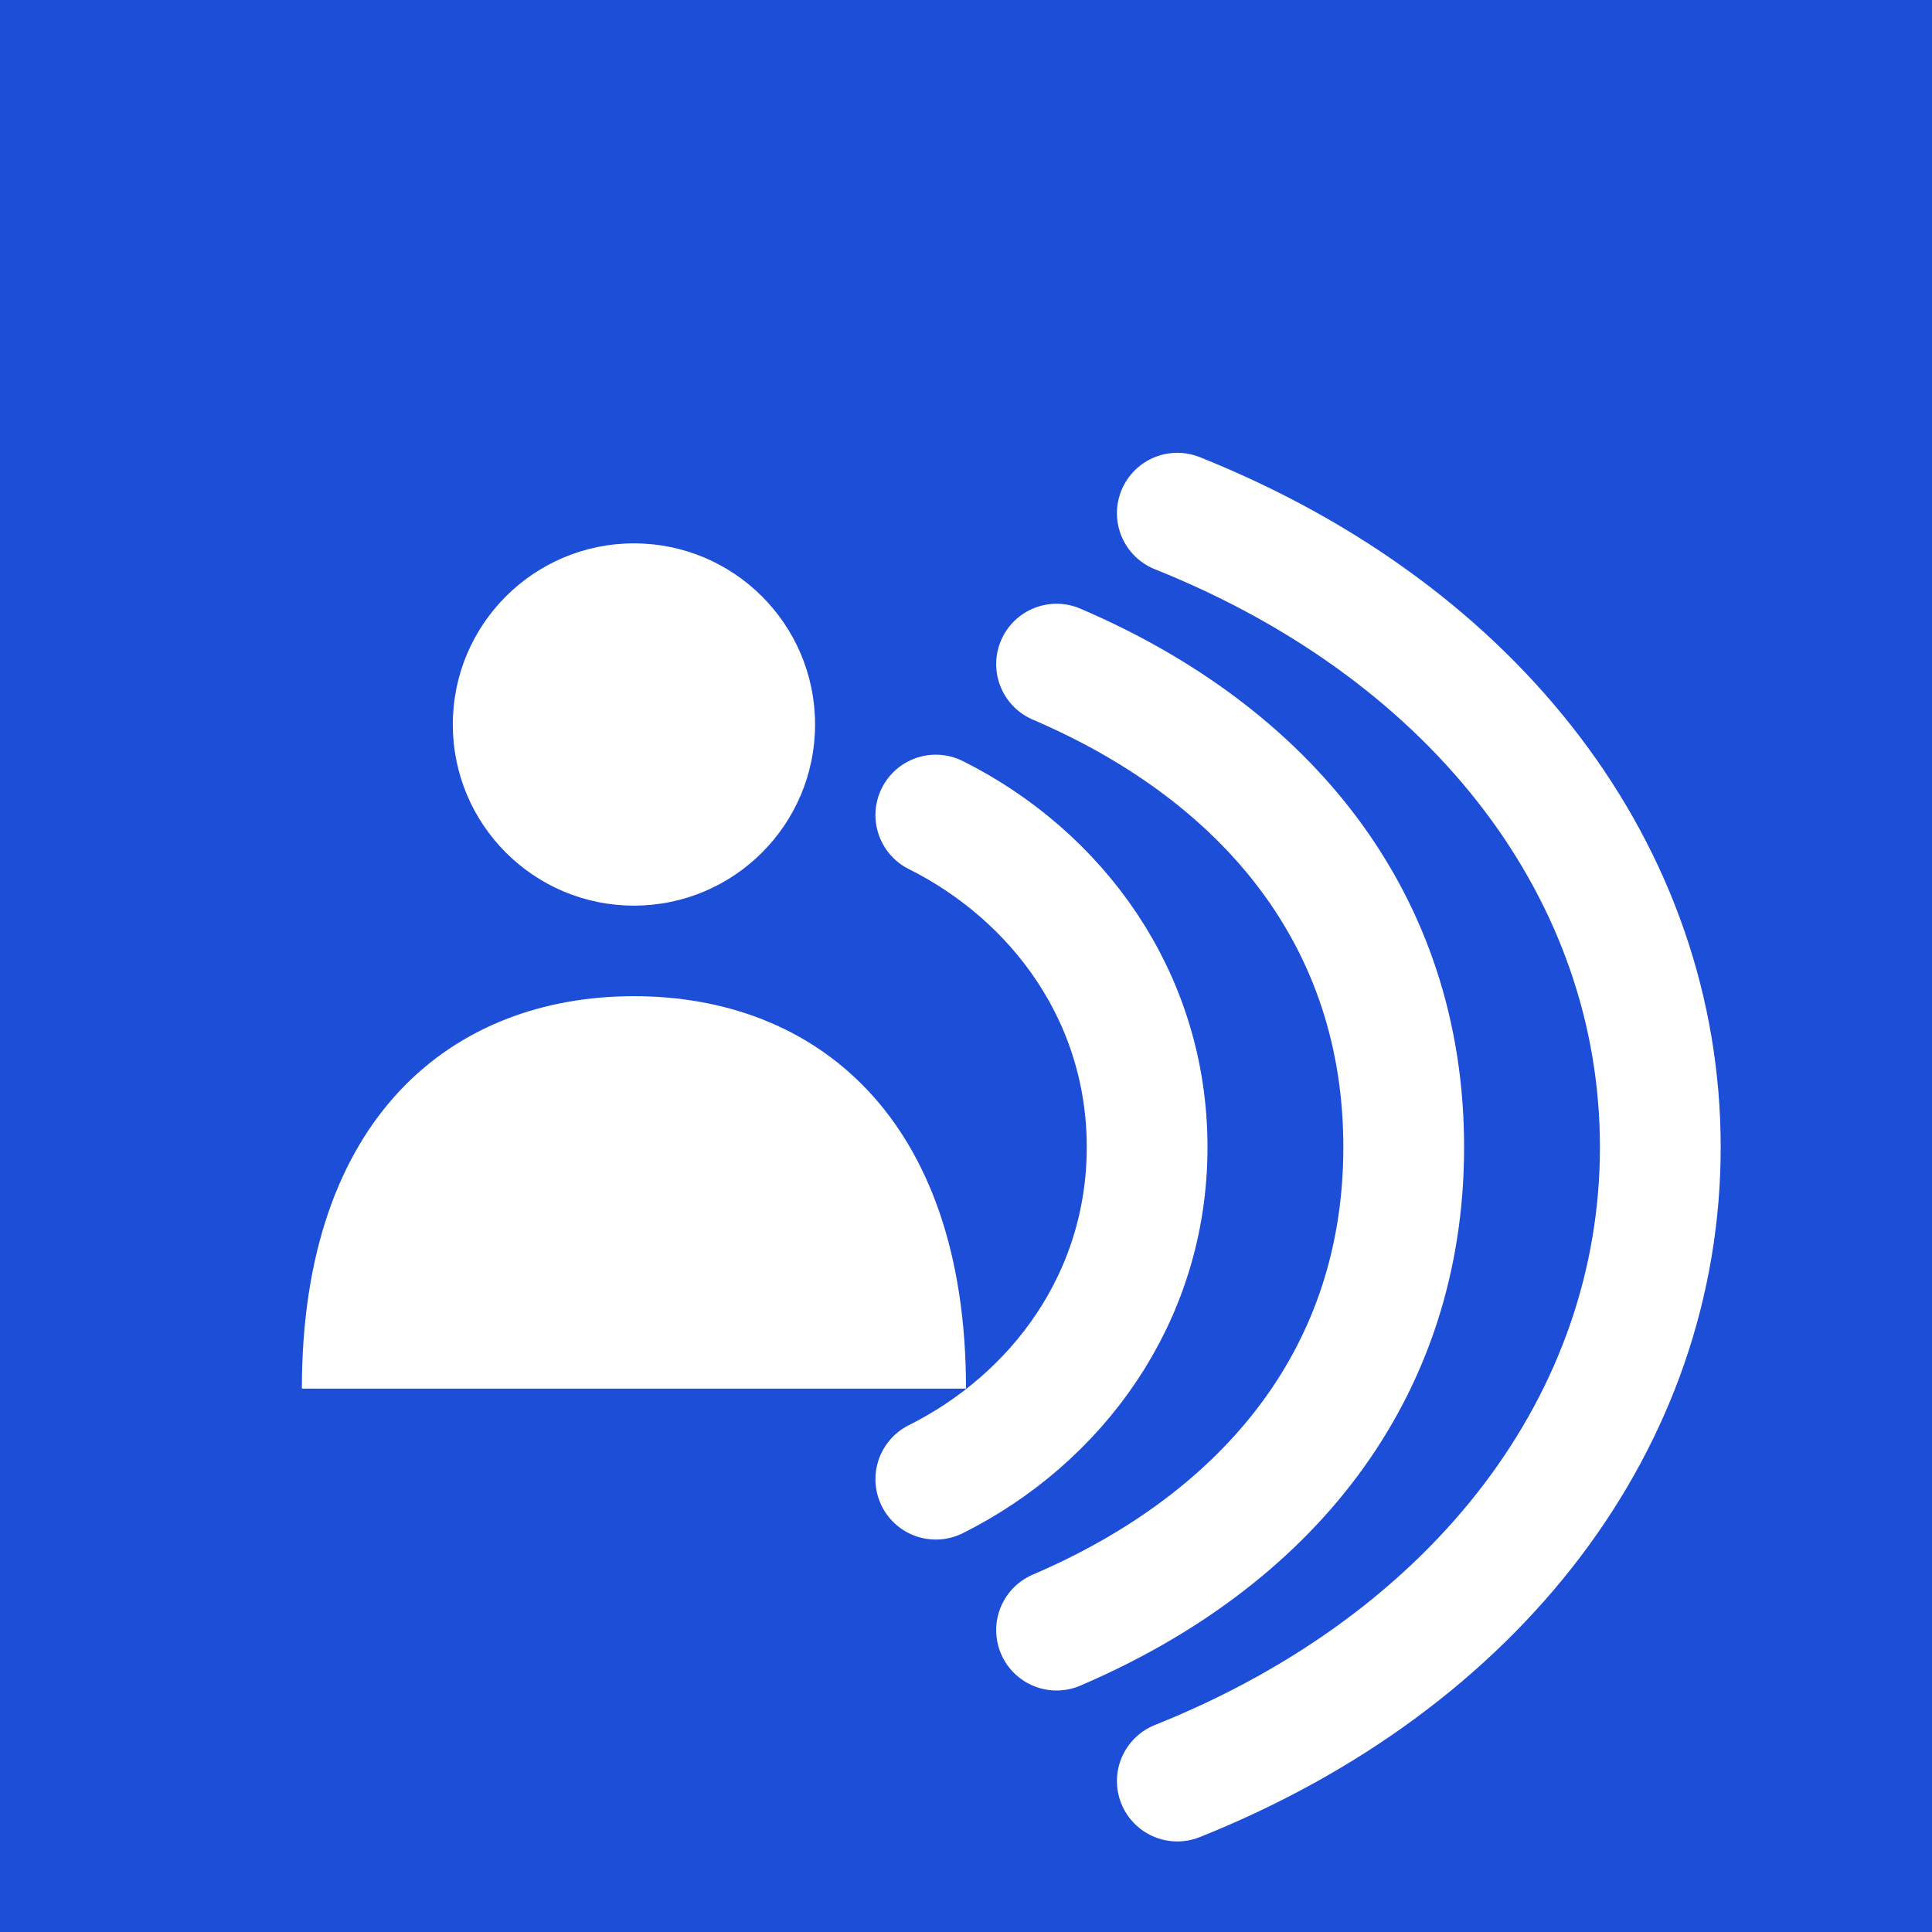
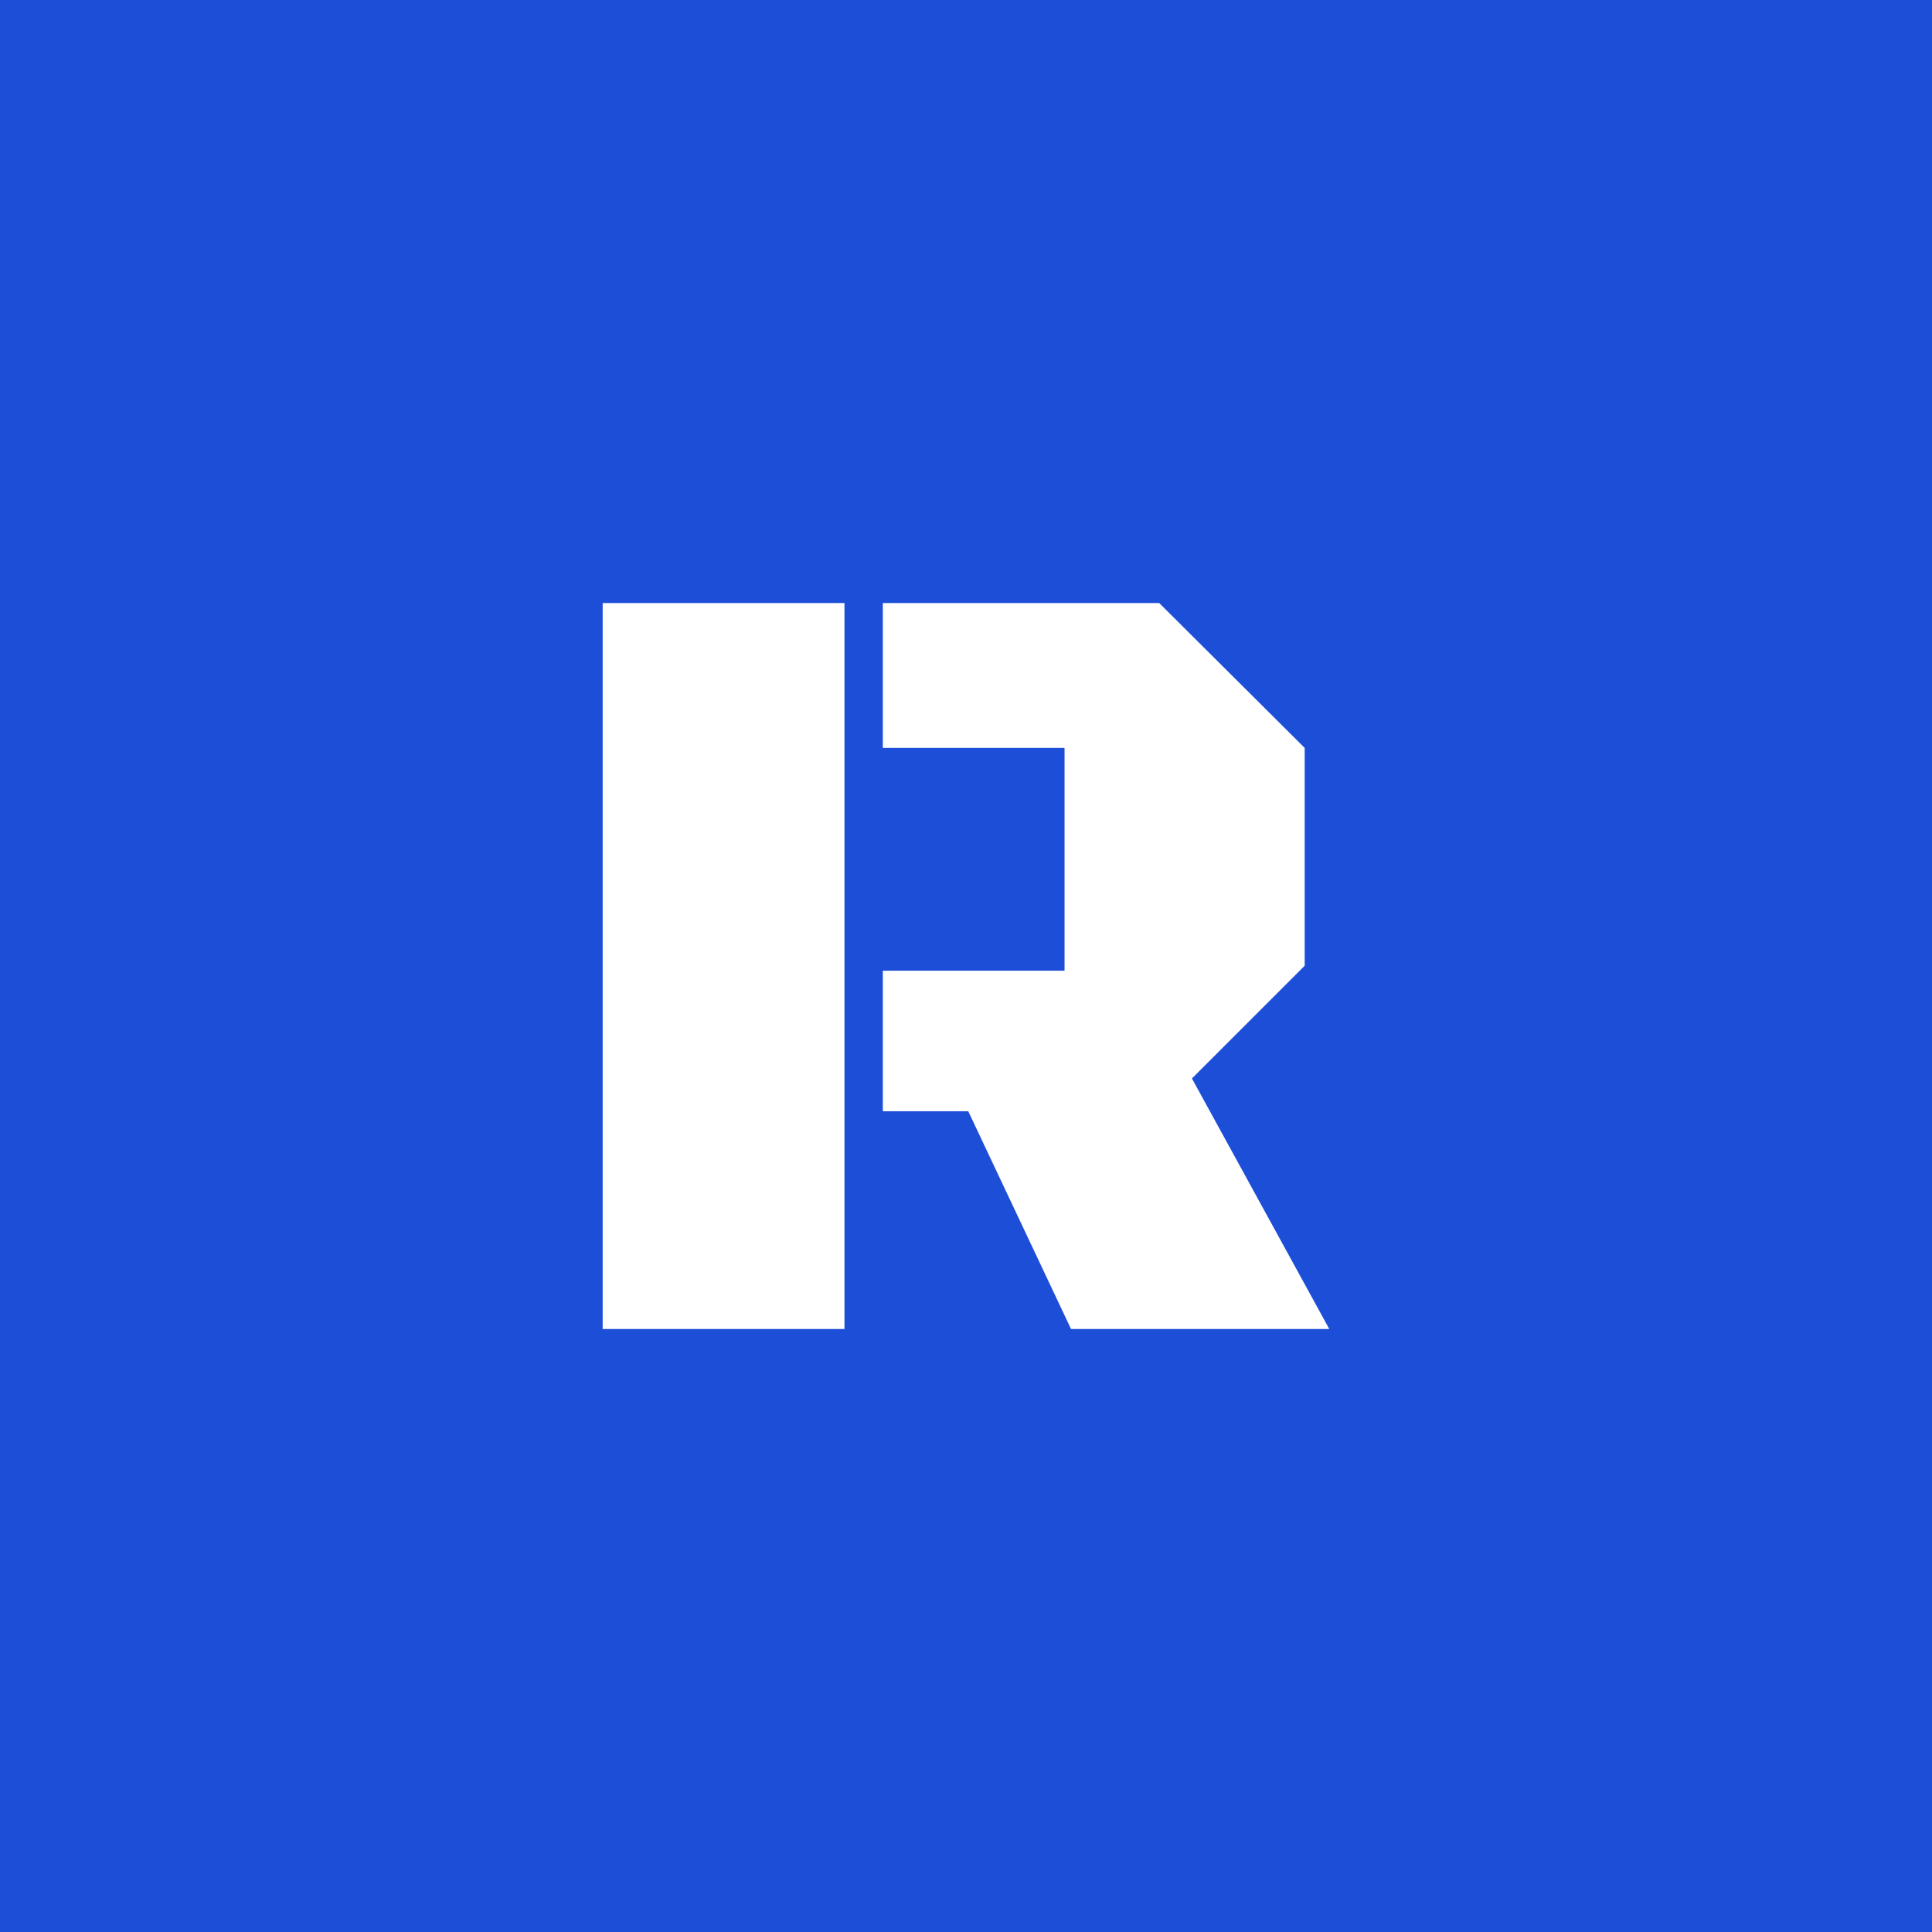
<svg xmlns="http://www.w3.org/2000/svg" width="128" height="128" viewBox="0 0 128 128">
  <rect width="128" height="128" rx="0" ry="0" fill="#1d4ed8" />
-   <g fill="none" stroke="#ffffff" stroke-linecap="round" stroke-linejoin="round">
-     <path d="M 78 34 C 98 42 110 58 110 76 C 110 94 98 110 78 118" stroke-width="8" />
-     <path d="M 70 44 C 84 50 93 61 93 76 C 93 91 84 102 70 108" stroke-width="8" />
-     <path d="M 62 54 C 70 58 76 66 76 76 C 76 86 70 94 62 98" stroke-width="8" />
-   </g>
-   <circle cx="42" cy="48" r="12" fill="#ffffff" />
-   <path d="M 20 92 C 20 74 30 66 42 66 C 54 66 64 74 64 92 Z" fill="#ffffff" />
+   <path transform="translate(35.68875,88.05187)" d="M28.46-14.43L22.80-14.43L22.80-23.74L34.84-23.74L34.84-38.50L22.80-38.50L22.80-48.10L41.11-48.10L50.75-38.50L50.75-24.07L43.28-16.60L52.38 0L35.27 0L28.46-14.43M20.26 0L4.24 0L4.24-48.10L20.26-48.10" fill="#ffffff" />
</svg>
